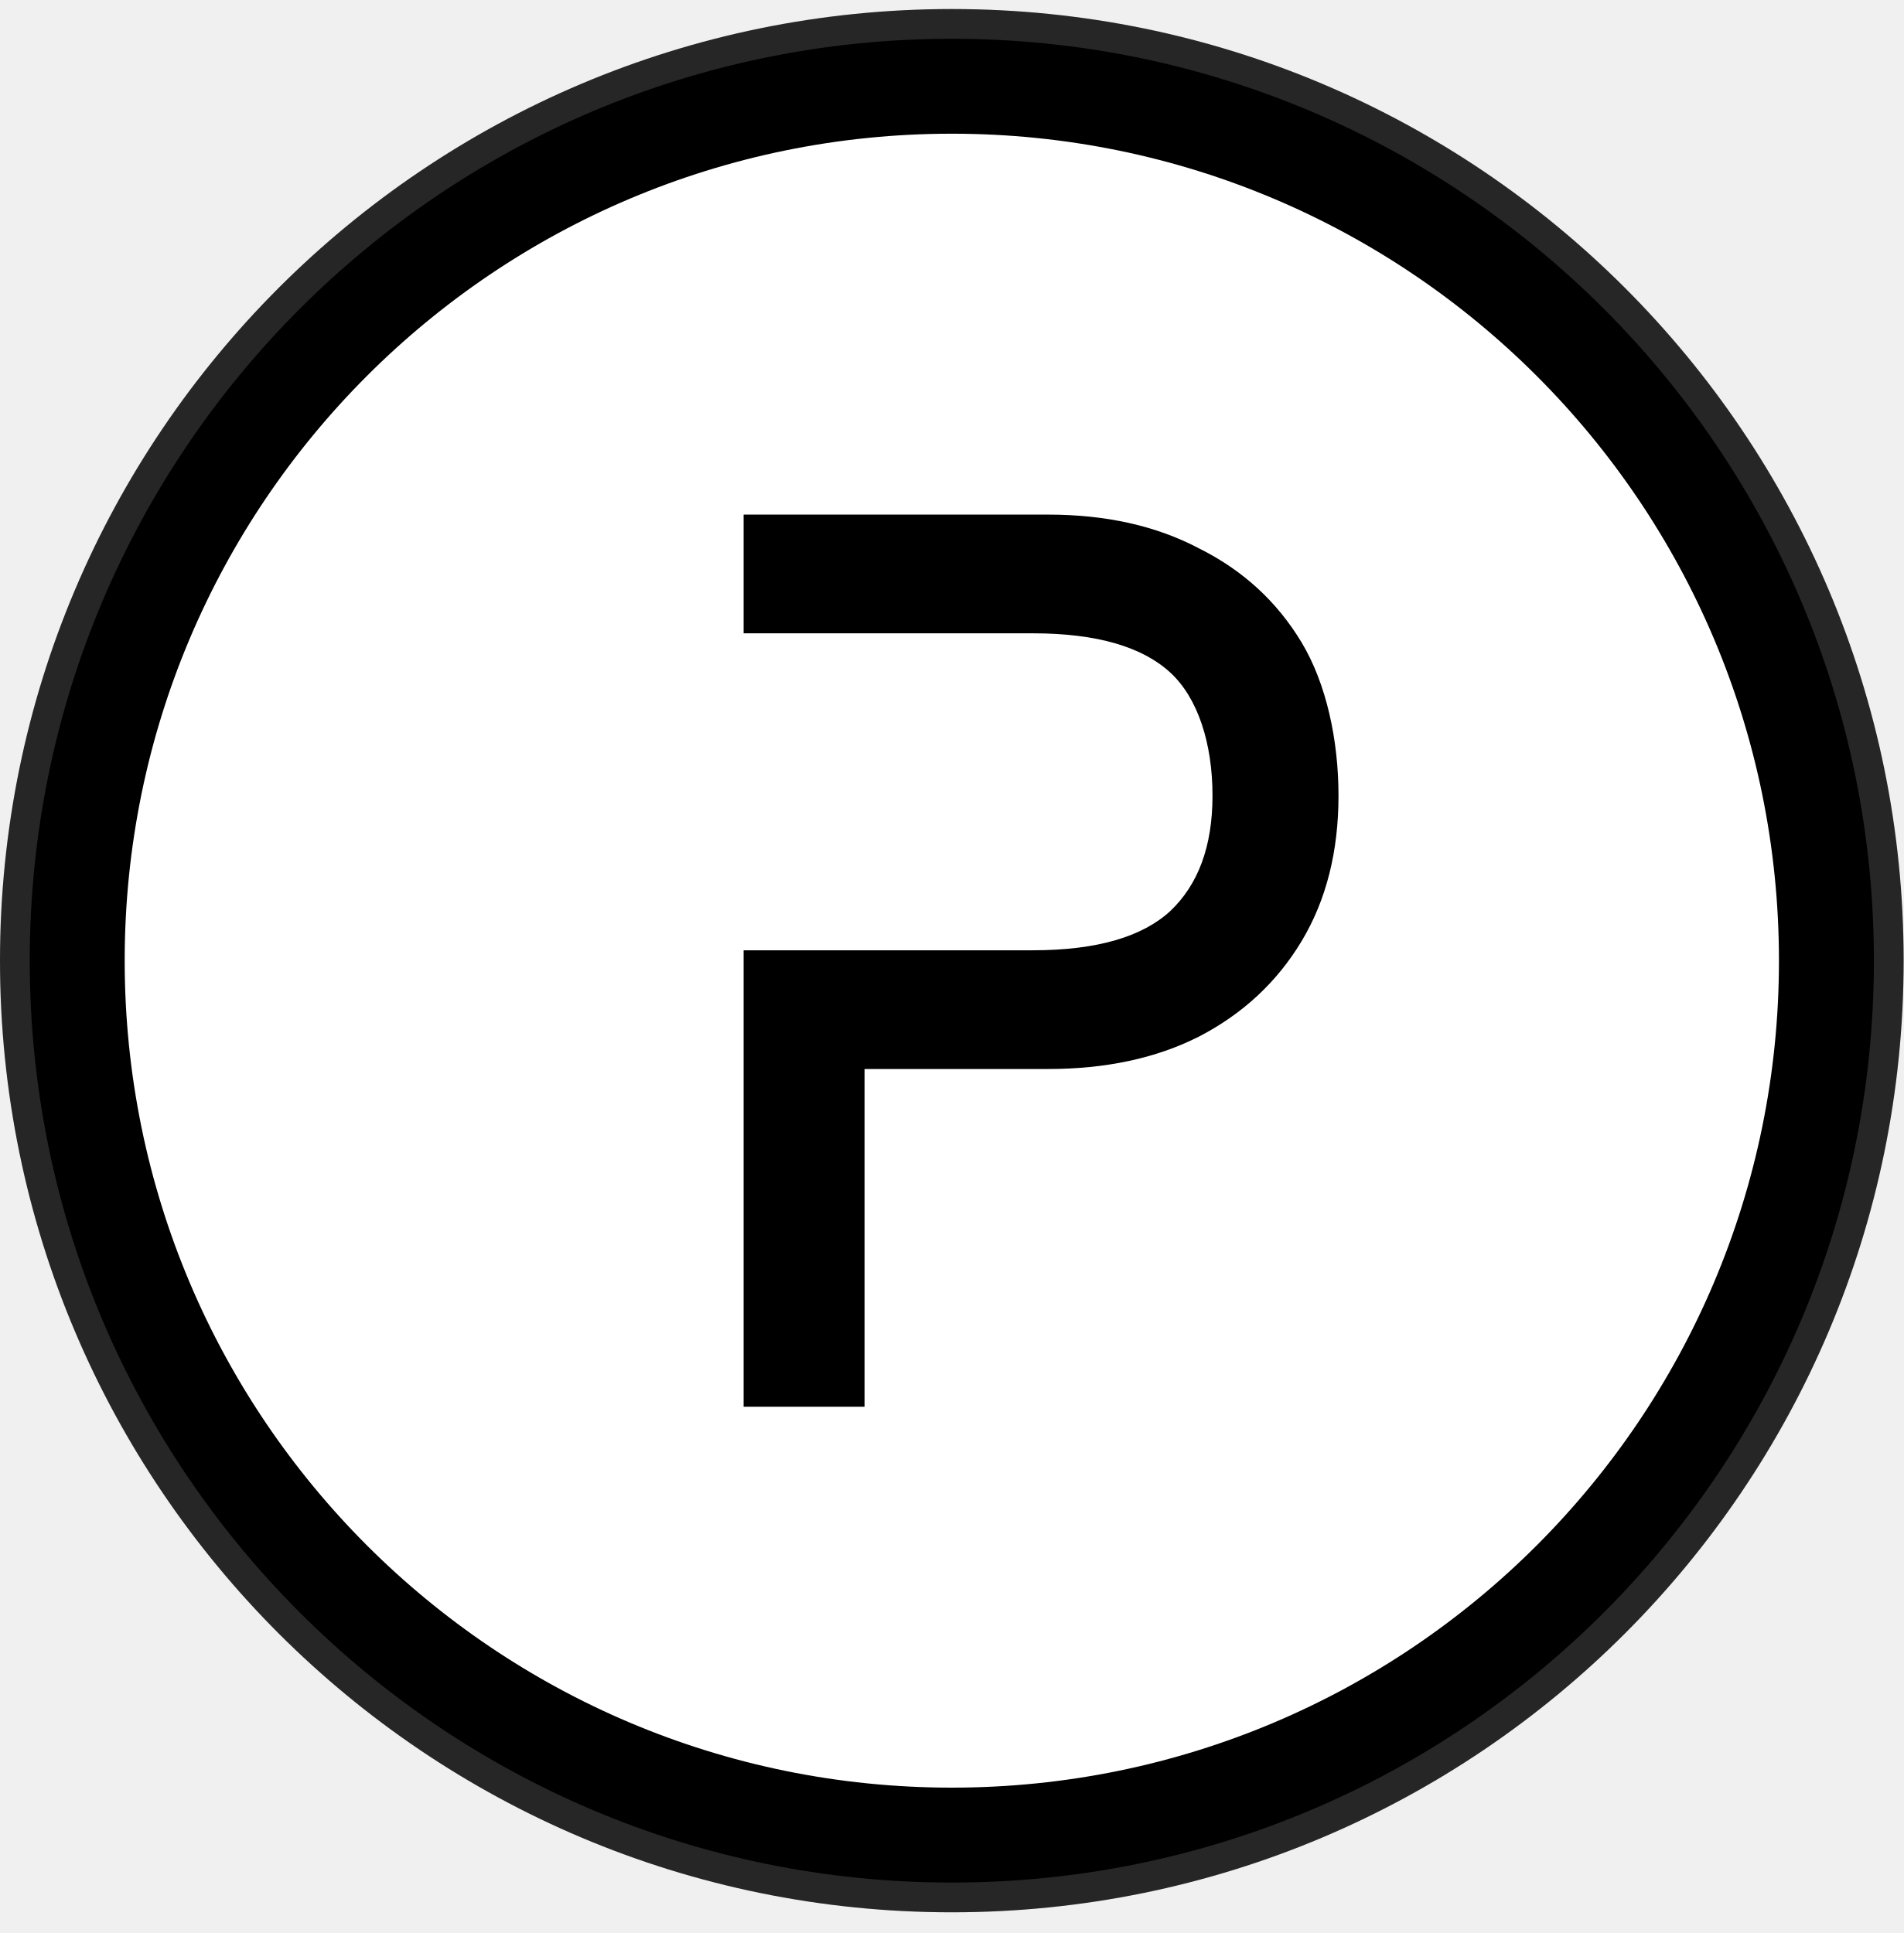
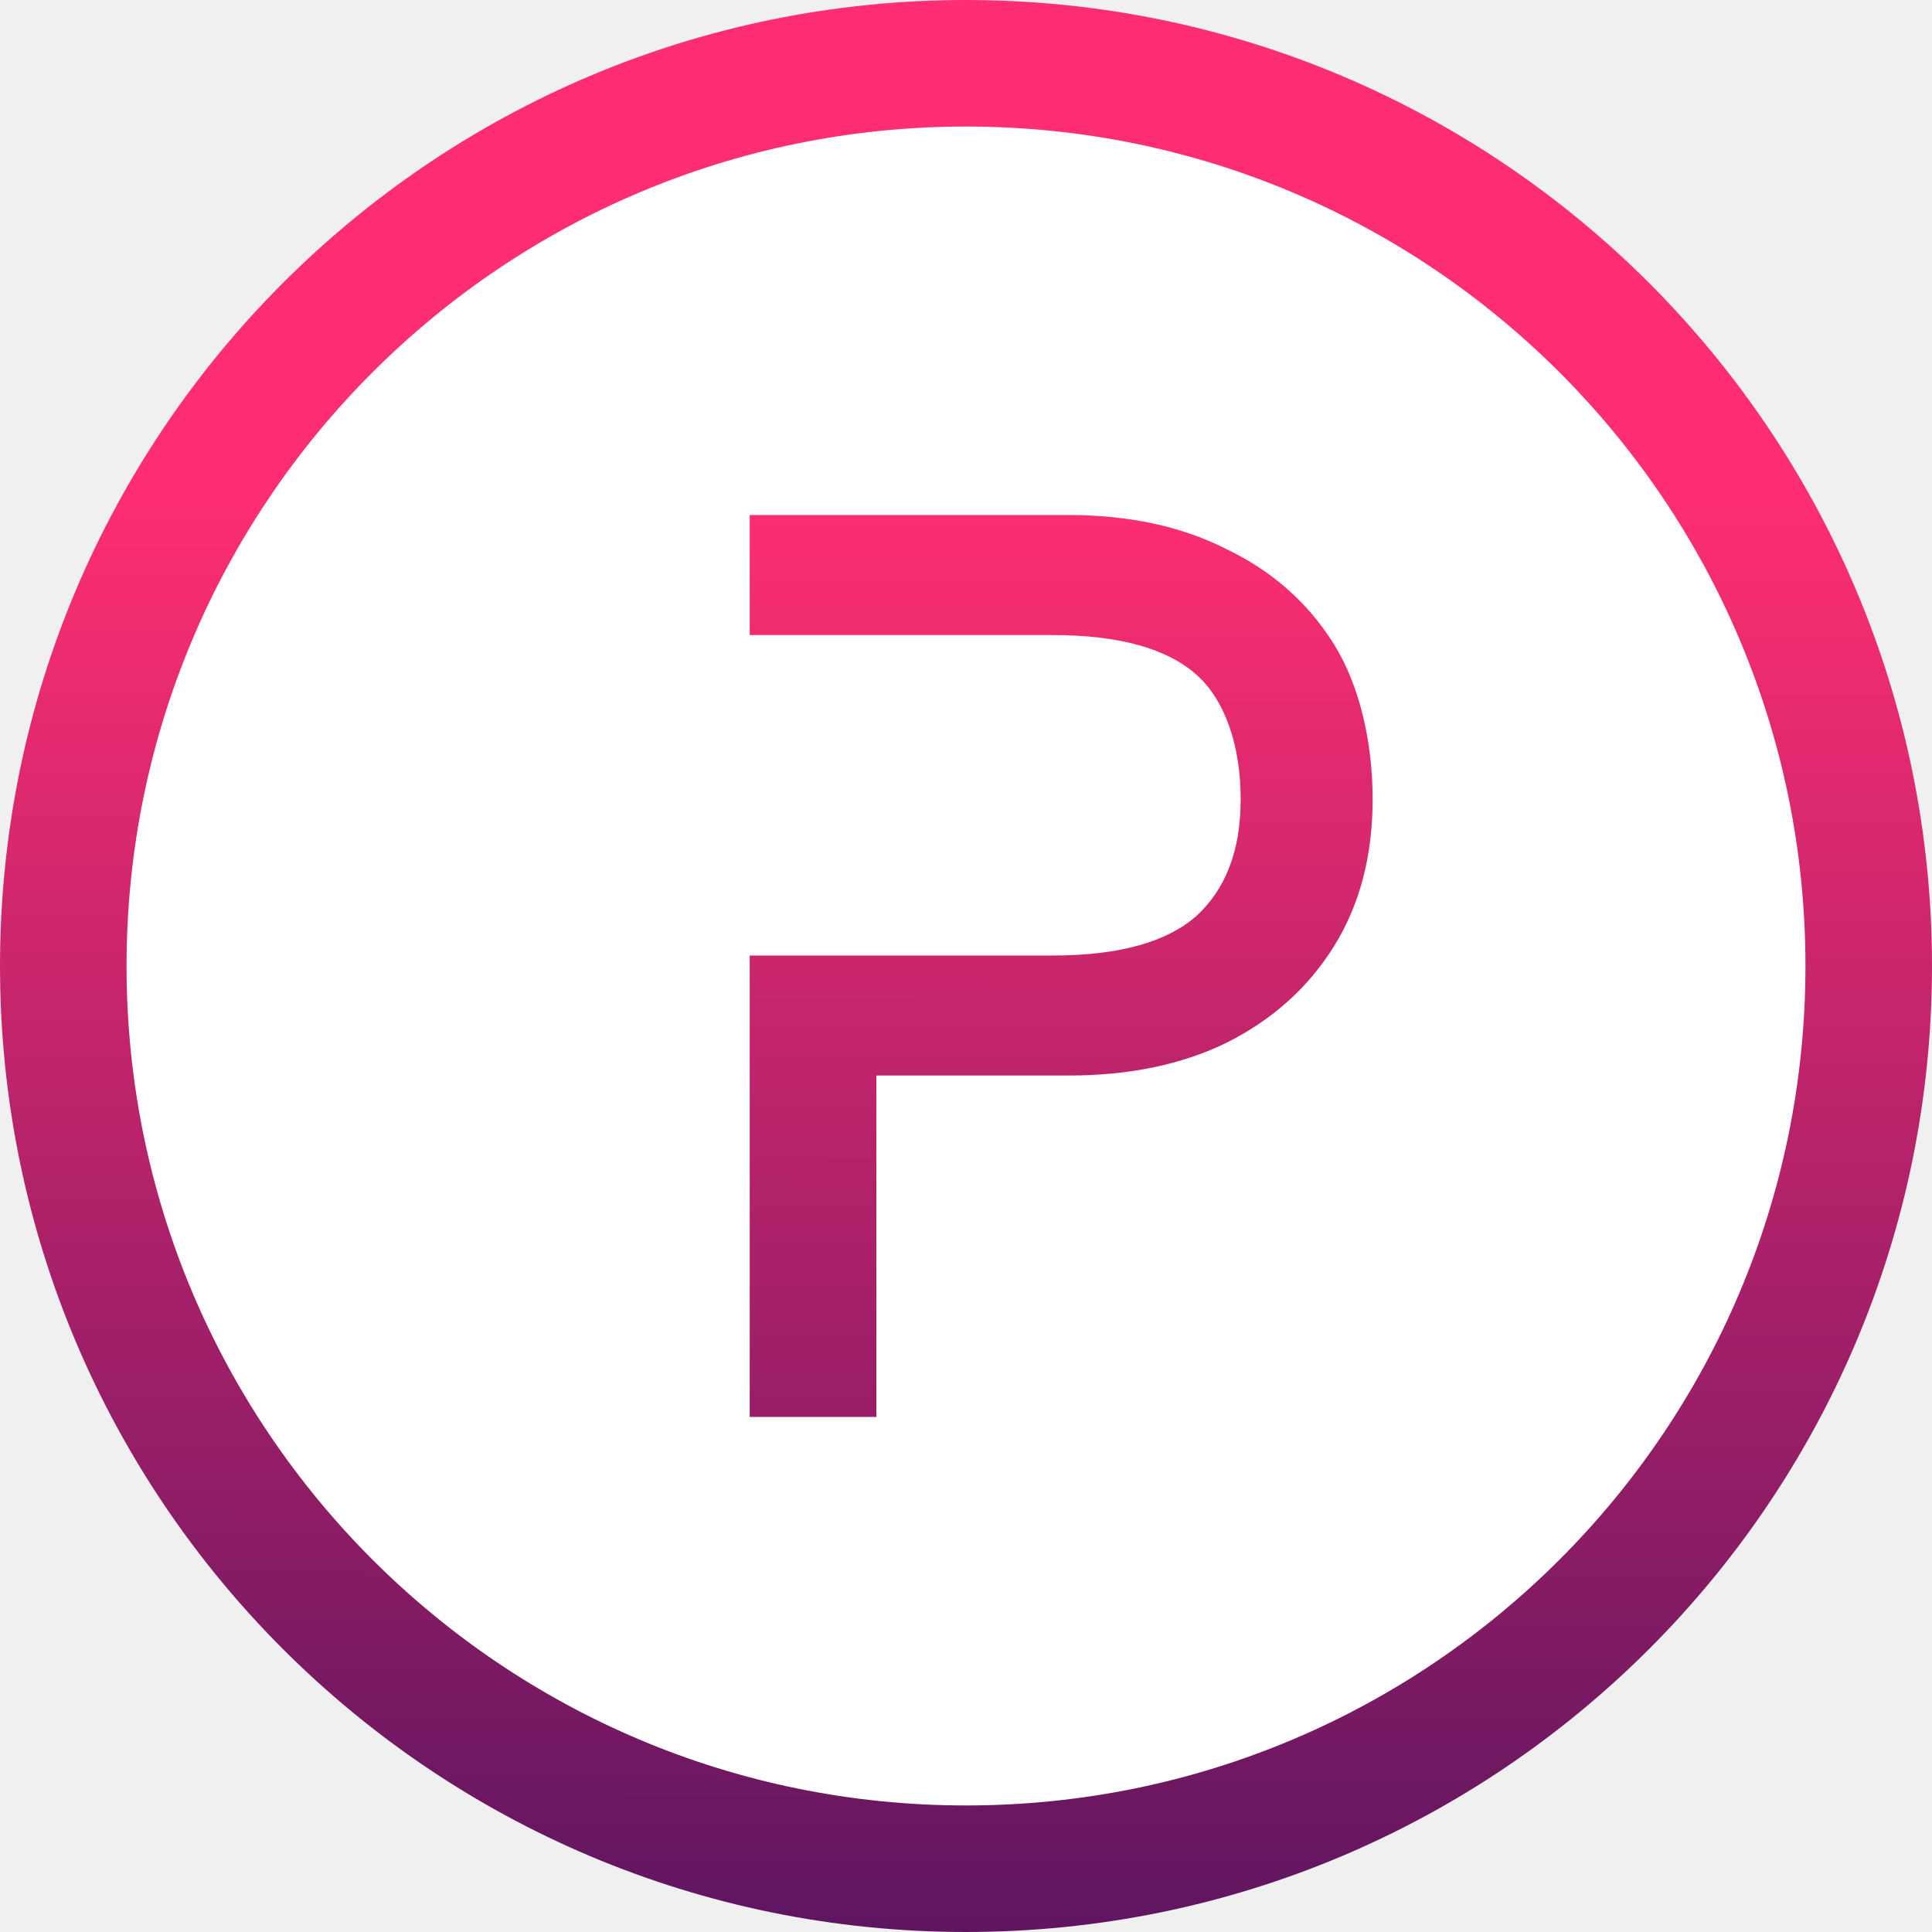
- <svg xmlns="http://www.w3.org/2000/svg" width="64" height="65" viewBox="0 0 64 65" fill="none">
-   <g clip-path="url(#clip0_28696_5979)">
-     <rect y="0.304" width="64" height="64" rx="32" fill="white" />
-     <path d="M39.344 30.636C38.413 31.492 36.898 31.955 34.724 31.955H25V47.304H29.066V35.947H35.234C37.171 35.947 38.867 35.588 40.309 34.856L40.312 34.855C41.78 34.094 42.932 33.025 43.76 31.647C44.591 30.263 45 28.627 45 26.755C45 24.892 44.595 22.995 43.76 21.604C42.932 20.227 41.78 19.171 40.31 18.44C38.867 17.678 37.171 17.304 35.234 17.304H25V21.296H34.724C36.899 21.296 38.416 21.76 39.346 22.617C40.267 23.465 40.764 24.987 40.764 26.755C40.764 28.473 40.278 29.749 39.344 30.636Z" fill="black" />
-     <path fill-rule="evenodd" clip-rule="evenodd" d="M64 32.304C64 49.977 49.673 64.304 32 64.304C14.327 64.304 0 49.977 0 32.304C0 14.631 14.327 0.304 32 0.304C49.673 0.304 64 14.631 64 32.304ZM59.808 32.304C59.808 47.662 47.358 60.112 32 60.112C16.642 60.112 4.192 47.662 4.192 32.304C4.192 16.946 16.642 4.496 32 4.496C47.358 4.496 59.808 16.946 59.808 32.304Z" fill="black" />
-   </g>
-   <rect x="0.5" y="0.804" width="63" height="63" rx="31.5" stroke="white" stroke-opacity="0.15" />
+ <svg xmlns="http://www.w3.org/2000/svg" width="40" height="40" viewBox="0 0 40 40" fill="none">
+   <circle cx="20" cy="20" r="20" fill="white" />
+   <path d="M24.772 18.962C24.171 19.494 23.194 19.783 21.792 19.783H15.522V29.337H18.144V22.268H22.121C23.37 22.268 24.463 22.044 25.394 21.589L25.395 21.588C26.342 21.114 27.085 20.449 27.619 19.591C28.155 18.73 28.419 17.712 28.419 16.546C28.419 15.386 28.158 14.205 27.619 13.34C27.085 12.482 26.342 11.825 25.395 11.37C24.464 10.896 23.37 10.663 22.121 10.663H15.522V13.148H21.792C23.195 13.148 24.173 13.437 24.773 13.97C25.366 14.498 25.687 15.445 25.687 16.546C25.687 17.615 25.373 18.41 24.772 18.962Z" fill="url(#paint0_linear_2112_20727)" />
+   <path fill-rule="evenodd" clip-rule="evenodd" d="M40 20C40 31.046 31.046 40 20 40C8.954 40 0 31.046 0 20C0 8.954 8.954 0 20 0C31.046 0 40 8.954 40 20ZM37.38 20C37.38 29.599 29.599 37.38 20 37.38C10.401 37.38 2.62 29.599 2.62 20C2.62 10.401 10.401 2.62 20 2.62C29.599 2.62 37.38 10.401 37.38 20Z" fill="url(#paint1_linear_2112_20727)" />
  <defs>
-     <clipPath id="clip0_28696_5979">
-       <rect y="0.304" width="64" height="64" rx="32" fill="white" />
-     </clipPath>
+     <linearGradient id="paint0_linear_2112_20727" x1="92.337" y1="10.303" x2="92.267" y2="46.293" gradientUnits="userSpaceOnUse">
+       <stop stop-color="#FF2E72" />
+       <stop offset="0.935" stop-color="#4A125E" />
+     </linearGradient>
+     <linearGradient id="paint1_linear_2112_20727" x1="92.337" y1="10.303" x2="92.267" y2="46.293" gradientUnits="userSpaceOnUse">
+       <stop stop-color="#FF2E72" />
+       <stop offset="0.935" stop-color="#4A125E" />
+     </linearGradient>
  </defs>
</svg>
